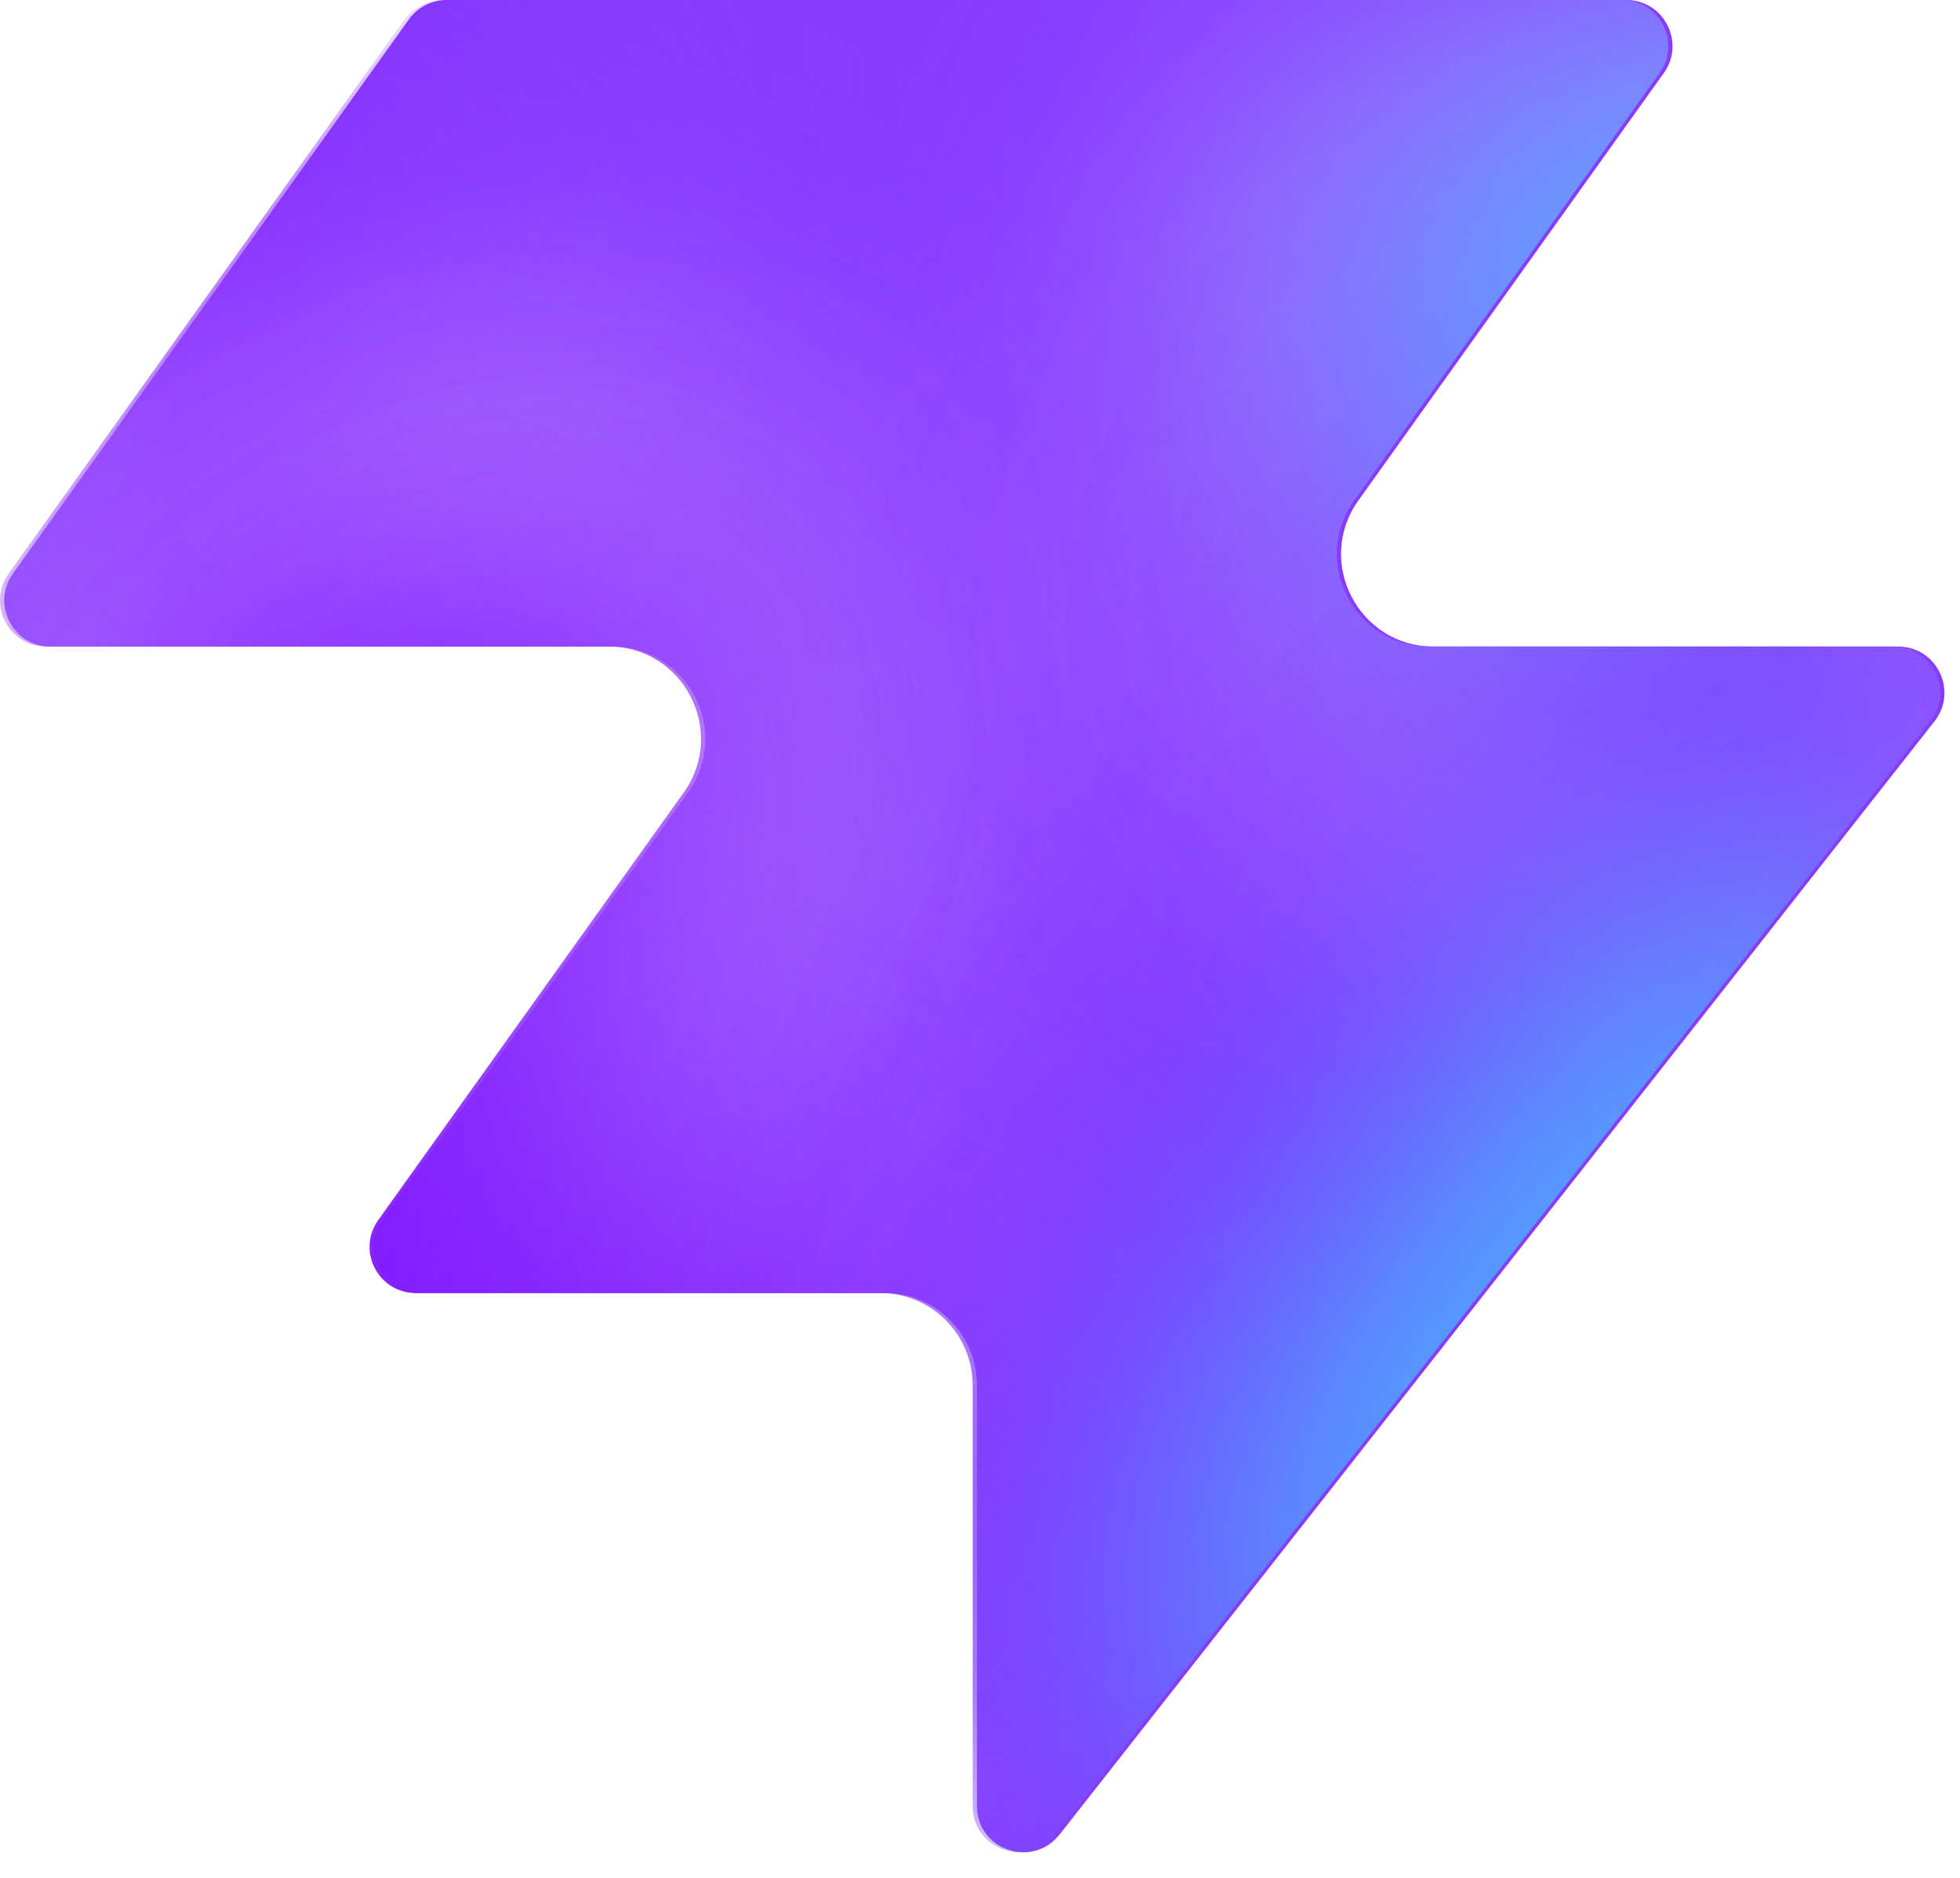
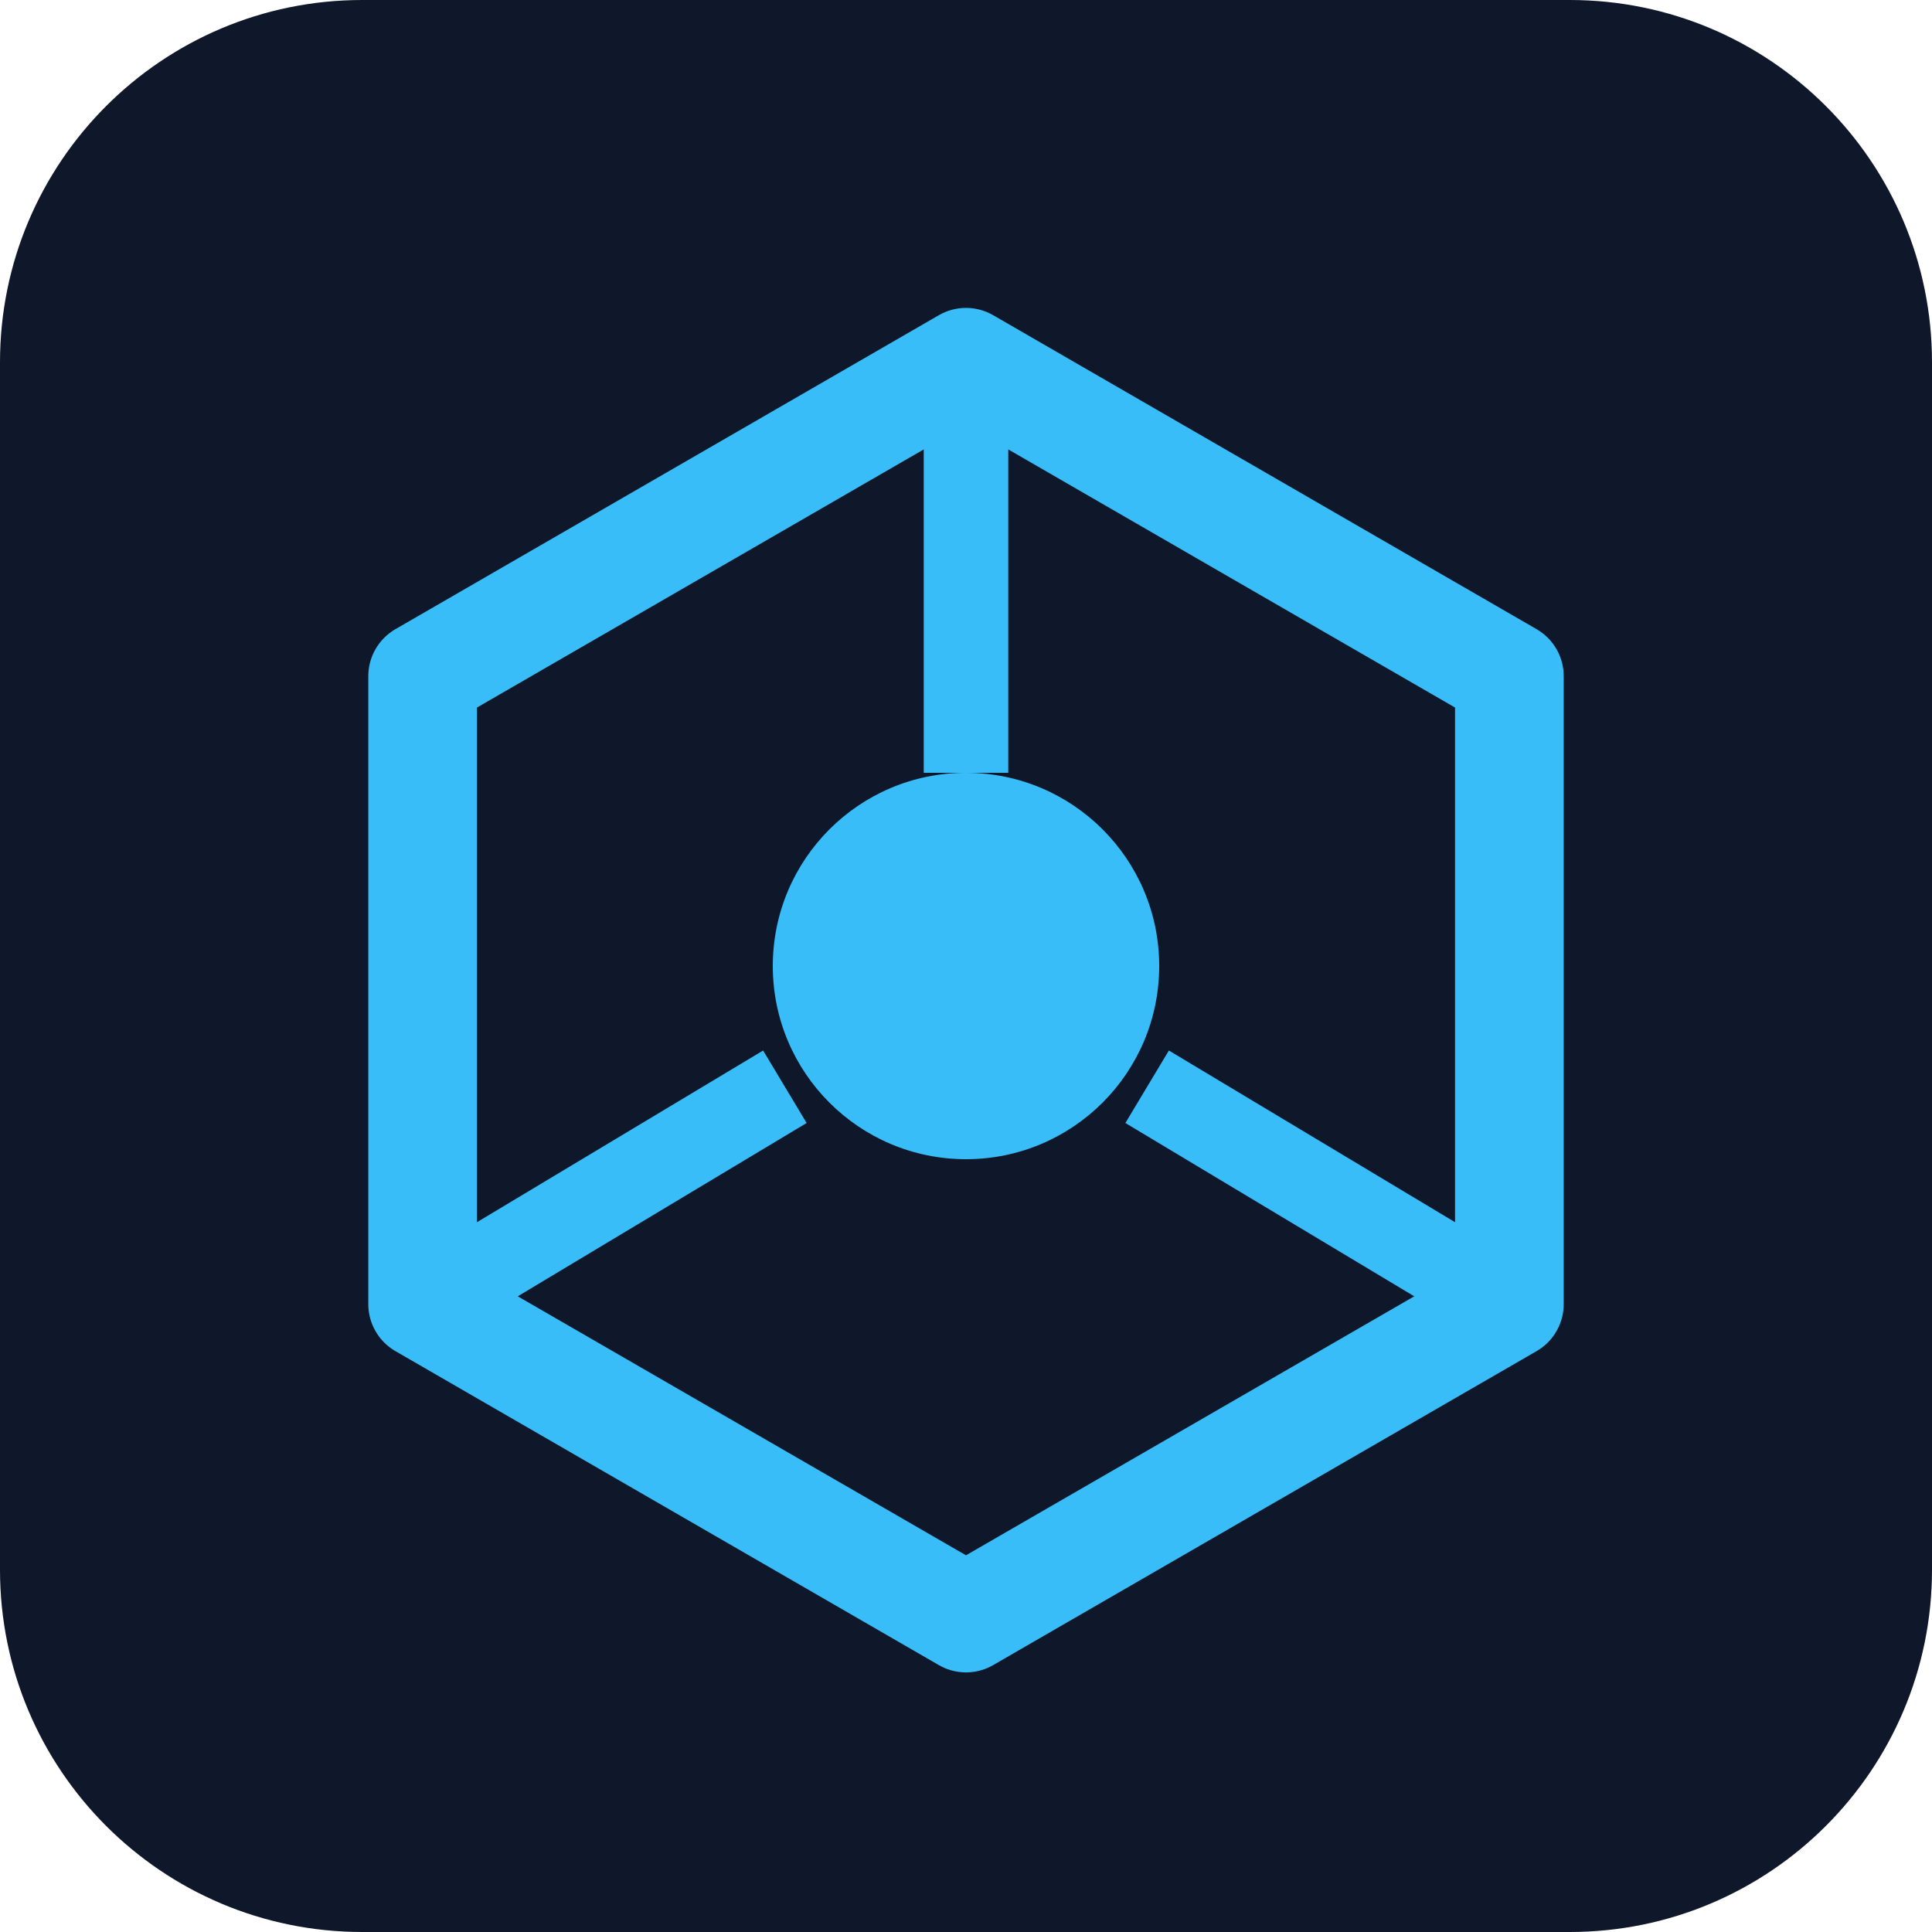
- <svg xmlns="http://www.w3.org/2000/svg" width="48" height="46" fill="none" viewBox="0 0 48 46">
-   <path fill="#863bff" d="M25.946 44.938c-.664.845-2.021.375-2.021-.698V33.937a2.26 2.26 0 0 0-2.262-2.262H10.287c-.92 0-1.456-1.04-.92-1.788l7.48-10.471c1.07-1.497 0-3.578-1.842-3.578H1.237c-.92 0-1.456-1.04-.92-1.788L10.013.474c.214-.297.556-.474.92-.474h28.894c.92 0 1.456 1.04.92 1.788l-7.48 10.471c-1.07 1.498 0 3.579 1.842 3.579h11.377c.943 0 1.473 1.088.89 1.83L25.947 44.94z" style="fill:#863bff;fill:color(display-p3 .525 .23 1);fill-opacity:1" />
-   <mask id="a" width="48" height="46" x="0" y="0" maskUnits="userSpaceOnUse" style="mask-type:alpha">
-     <path fill="#000" d="M25.842 44.938c-.664.844-2.021.375-2.021-.698V33.937a2.26 2.26 0 0 0-2.262-2.262H10.183c-.92 0-1.456-1.04-.92-1.788l7.48-10.471c1.07-1.498 0-3.579-1.842-3.579H1.133c-.92 0-1.456-1.04-.92-1.787L9.91.473c.214-.297.556-.474.92-.474h28.894c.92 0 1.456 1.04.92 1.788l-7.48 10.471c-1.07 1.498 0 3.578 1.842 3.578h11.377c.943 0 1.473 1.088.89 1.832L25.843 44.94z" style="fill:#000;fill-opacity:1" />
-   </mask>
-   <g mask="url(#a)">
-     <g filter="url(#b)">
-       <ellipse cx="5.508" cy="14.704" fill="#ede6ff" rx="5.508" ry="14.704" style="fill:#ede6ff;fill:color(display-p3 .927 .903 1);fill-opacity:1" transform="matrix(.00324 1 1 -.00324 -4.47 31.516)" />
-     </g>
-     <g filter="url(#c)">
-       <ellipse cx="10.399" cy="29.851" fill="#ede6ff" rx="10.399" ry="29.851" style="fill:#ede6ff;fill:color(display-p3 .927 .903 1);fill-opacity:1" transform="matrix(.00324 1 1 -.00324 -39.328 7.883)" />
-     </g>
-     <g filter="url(#d)">
-       <ellipse cx="5.508" cy="30.487" fill="#7e14ff" rx="5.508" ry="30.487" style="fill:#7e14ff;fill:color(display-p3 .492 .077 1);fill-opacity:1" transform="rotate(89.814 -25.913 -14.639)scale(1 -1)" />
-     </g>
-     <g filter="url(#e)">
-       <ellipse cx="5.508" cy="30.599" fill="#7e14ff" rx="5.508" ry="30.599" style="fill:#7e14ff;fill:color(display-p3 .492 .077 1);fill-opacity:1" transform="rotate(89.814 -32.644 -3.334)scale(1 -1)" />
-     </g>
-     <g filter="url(#f)">
-       <ellipse cx="5.508" cy="30.599" fill="#7e14ff" rx="5.508" ry="30.599" style="fill:#7e14ff;fill:color(display-p3 .492 .077 1);fill-opacity:1" transform="matrix(.00324 1 1 -.00324 -34.34 30.47)" />
-     </g>
-     <g filter="url(#g)">
-       <ellipse cx="14.072" cy="22.078" fill="#ede6ff" rx="14.072" ry="22.078" style="fill:#ede6ff;fill:color(display-p3 .927 .903 1);fill-opacity:1" transform="rotate(93.35 24.506 48.493)scale(-1 1)" />
-     </g>
-     <g filter="url(#h)">
-       <ellipse cx="3.47" cy="21.501" fill="#7e14ff" rx="3.47" ry="21.501" style="fill:#7e14ff;fill:color(display-p3 .492 .077 1);fill-opacity:1" transform="rotate(89.009 28.708 47.59)scale(-1 1)" />
-     </g>
-     <g filter="url(#i)">
-       <ellipse cx="3.47" cy="21.501" fill="#7e14ff" rx="3.47" ry="21.501" style="fill:#7e14ff;fill:color(display-p3 .492 .077 1);fill-opacity:1" transform="rotate(89.009 28.708 47.59)scale(-1 1)" />
-     </g>
-     <g filter="url(#j)">
-       <ellipse cx=".387" cy="8.972" fill="#7e14ff" rx="4.407" ry="29.108" style="fill:#7e14ff;fill:color(display-p3 .492 .077 1);fill-opacity:1" transform="rotate(39.51 .387 8.972)" />
-     </g>
-     <g filter="url(#k)">
-       <ellipse cx="47.523" cy="-6.092" fill="#7e14ff" rx="4.407" ry="29.108" style="fill:#7e14ff;fill:color(display-p3 .492 .077 1);fill-opacity:1" transform="rotate(37.892 47.523 -6.092)" />
-     </g>
-     <g filter="url(#l)">
-       <ellipse cx="41.412" cy="6.333" fill="#47bfff" rx="5.971" ry="9.665" style="fill:#47bfff;fill:color(display-p3 .28 .748 1);fill-opacity:1" transform="rotate(37.892 41.412 6.333)" />
-     </g>
-     <g filter="url(#m)">
-       <ellipse cx="-1.879" cy="38.332" fill="#7e14ff" rx="4.407" ry="29.108" style="fill:#7e14ff;fill:color(display-p3 .492 .077 1);fill-opacity:1" transform="rotate(37.892 -1.88 38.332)" />
-     </g>
-     <g filter="url(#n)">
-       <ellipse cx="-1.879" cy="38.332" fill="#7e14ff" rx="4.407" ry="29.108" style="fill:#7e14ff;fill:color(display-p3 .492 .077 1);fill-opacity:1" transform="rotate(37.892 -1.88 38.332)" />
-     </g>
-     <g filter="url(#o)">
-       <ellipse cx="35.651" cy="29.907" fill="#7e14ff" rx="4.407" ry="29.108" style="fill:#7e14ff;fill:color(display-p3 .492 .077 1);fill-opacity:1" transform="rotate(37.892 35.651 29.907)" />
-     </g>
-     <g filter="url(#p)">
-       <ellipse cx="38.418" cy="32.4" fill="#47bfff" rx="5.971" ry="15.297" style="fill:#47bfff;fill:color(display-p3 .28 .748 1);fill-opacity:1" transform="rotate(37.892 38.418 32.4)" />
-     </g>
-   </g>
-   <defs>
-     <filter id="b" width="60.045" height="41.654" x="-19.77" y="16.149" color-interpolation-filters="sRGB" filterUnits="userSpaceOnUse">
-       <feFlood flood-opacity="0" result="BackgroundImageFix" />
-       <feBlend in="SourceGraphic" in2="BackgroundImageFix" result="shape" />
-       <feGaussianBlur result="effect1_foregroundBlur_2002_17158" stdDeviation="7.659" />
-     </filter>
-     <filter id="c" width="90.34" height="51.437" x="-54.613" y="-7.533" color-interpolation-filters="sRGB" filterUnits="userSpaceOnUse">
-       <feFlood flood-opacity="0" result="BackgroundImageFix" />
-       <feBlend in="SourceGraphic" in2="BackgroundImageFix" result="shape" />
-       <feGaussianBlur result="effect1_foregroundBlur_2002_17158" stdDeviation="7.659" />
-     </filter>
-     <filter id="d" width="79.355" height="29.4" x="-49.64" y="2.03" color-interpolation-filters="sRGB" filterUnits="userSpaceOnUse">
-       <feFlood flood-opacity="0" result="BackgroundImageFix" />
-       <feBlend in="SourceGraphic" in2="BackgroundImageFix" result="shape" />
-       <feGaussianBlur result="effect1_foregroundBlur_2002_17158" stdDeviation="4.596" />
-     </filter>
-     <filter id="e" width="79.579" height="29.4" x="-45.045" y="20.029" color-interpolation-filters="sRGB" filterUnits="userSpaceOnUse">
-       <feFlood flood-opacity="0" result="BackgroundImageFix" />
-       <feBlend in="SourceGraphic" in2="BackgroundImageFix" result="shape" />
-       <feGaussianBlur result="effect1_foregroundBlur_2002_17158" stdDeviation="4.596" />
-     </filter>
-     <filter id="f" width="79.579" height="29.4" x="-43.513" y="21.178" color-interpolation-filters="sRGB" filterUnits="userSpaceOnUse">
-       <feFlood flood-opacity="0" result="BackgroundImageFix" />
-       <feBlend in="SourceGraphic" in2="BackgroundImageFix" result="shape" />
-       <feGaussianBlur result="effect1_foregroundBlur_2002_17158" stdDeviation="4.596" />
-     </filter>
-     <filter id="g" width="74.749" height="58.852" x="15.756" y="-17.901" color-interpolation-filters="sRGB" filterUnits="userSpaceOnUse">
-       <feFlood flood-opacity="0" result="BackgroundImageFix" />
-       <feBlend in="SourceGraphic" in2="BackgroundImageFix" result="shape" />
-       <feGaussianBlur result="effect1_foregroundBlur_2002_17158" stdDeviation="7.659" />
-     </filter>
-     <filter id="h" width="61.377" height="25.362" x="23.548" y="2.284" color-interpolation-filters="sRGB" filterUnits="userSpaceOnUse">
-       <feFlood flood-opacity="0" result="BackgroundImageFix" />
-       <feBlend in="SourceGraphic" in2="BackgroundImageFix" result="shape" />
-       <feGaussianBlur result="effect1_foregroundBlur_2002_17158" stdDeviation="4.596" />
-     </filter>
-     <filter id="i" width="61.377" height="25.362" x="23.548" y="2.284" color-interpolation-filters="sRGB" filterUnits="userSpaceOnUse">
-       <feFlood flood-opacity="0" result="BackgroundImageFix" />
-       <feBlend in="SourceGraphic" in2="BackgroundImageFix" result="shape" />
-       <feGaussianBlur result="effect1_foregroundBlur_2002_17158" stdDeviation="4.596" />
-     </filter>
-     <filter id="j" width="56.045" height="63.649" x="-27.636" y="-22.853" color-interpolation-filters="sRGB" filterUnits="userSpaceOnUse">
-       <feFlood flood-opacity="0" result="BackgroundImageFix" />
-       <feBlend in="SourceGraphic" in2="BackgroundImageFix" result="shape" />
-       <feGaussianBlur result="effect1_foregroundBlur_2002_17158" stdDeviation="4.596" />
-     </filter>
-     <filter id="k" width="54.814" height="64.646" x="20.116" y="-38.415" color-interpolation-filters="sRGB" filterUnits="userSpaceOnUse">
-       <feFlood flood-opacity="0" result="BackgroundImageFix" />
-       <feBlend in="SourceGraphic" in2="BackgroundImageFix" result="shape" />
-       <feGaussianBlur result="effect1_foregroundBlur_2002_17158" stdDeviation="4.596" />
-     </filter>
-     <filter id="l" width="33.541" height="35.313" x="24.641" y="-11.323" color-interpolation-filters="sRGB" filterUnits="userSpaceOnUse">
-       <feFlood flood-opacity="0" result="BackgroundImageFix" />
-       <feBlend in="SourceGraphic" in2="BackgroundImageFix" result="shape" />
-       <feGaussianBlur result="effect1_foregroundBlur_2002_17158" stdDeviation="4.596" />
-     </filter>
-     <filter id="m" width="54.814" height="64.646" x="-29.286" y="6.009" color-interpolation-filters="sRGB" filterUnits="userSpaceOnUse">
-       <feFlood flood-opacity="0" result="BackgroundImageFix" />
-       <feBlend in="SourceGraphic" in2="BackgroundImageFix" result="shape" />
-       <feGaussianBlur result="effect1_foregroundBlur_2002_17158" stdDeviation="4.596" />
-     </filter>
-     <filter id="n" width="54.814" height="64.646" x="-29.286" y="6.009" color-interpolation-filters="sRGB" filterUnits="userSpaceOnUse">
-       <feFlood flood-opacity="0" result="BackgroundImageFix" />
-       <feBlend in="SourceGraphic" in2="BackgroundImageFix" result="shape" />
-       <feGaussianBlur result="effect1_foregroundBlur_2002_17158" stdDeviation="4.596" />
-     </filter>
-     <filter id="o" width="54.814" height="64.646" x="8.244" y="-2.416" color-interpolation-filters="sRGB" filterUnits="userSpaceOnUse">
-       <feFlood flood-opacity="0" result="BackgroundImageFix" />
-       <feBlend in="SourceGraphic" in2="BackgroundImageFix" result="shape" />
-       <feGaussianBlur result="effect1_foregroundBlur_2002_17158" stdDeviation="4.596" />
-     </filter>
-     <filter id="p" width="39.409" height="43.623" x="18.713" y="10.588" color-interpolation-filters="sRGB" filterUnits="userSpaceOnUse">
-       <feFlood flood-opacity="0" result="BackgroundImageFix" />
-       <feBlend in="SourceGraphic" in2="BackgroundImageFix" result="shape" />
-       <feGaussianBlur result="effect1_foregroundBlur_2002_17158" stdDeviation="4.596" />
-     </filter>
-   </defs>
+ <svg xmlns="http://www.w3.org/2000/svg" viewBox="0 0 32 32" fill="none">
+   <rect width="32" height="32" rx="6" fill="#0f172a" />
+   <path d="M16 6L25 11.2V21.6L16 26.8L7 21.6V11.2L16 6Z" stroke="#38bdf8" stroke-width="1.8" stroke-linejoin="round" />
+   <circle cx="16" cy="16" r="3.2" fill="#38bdf8" />
+   <line x1="16" y1="6" x2="16" y2="12.8" stroke="#38bdf8" stroke-width="1.4" />
+   <line x1="25" y1="21.6" x2="19" y2="18" stroke="#38bdf8" stroke-width="1.4" />
+   <line x1="7" y1="21.6" x2="13" y2="18" stroke="#38bdf8" stroke-width="1.4" />
</svg>
